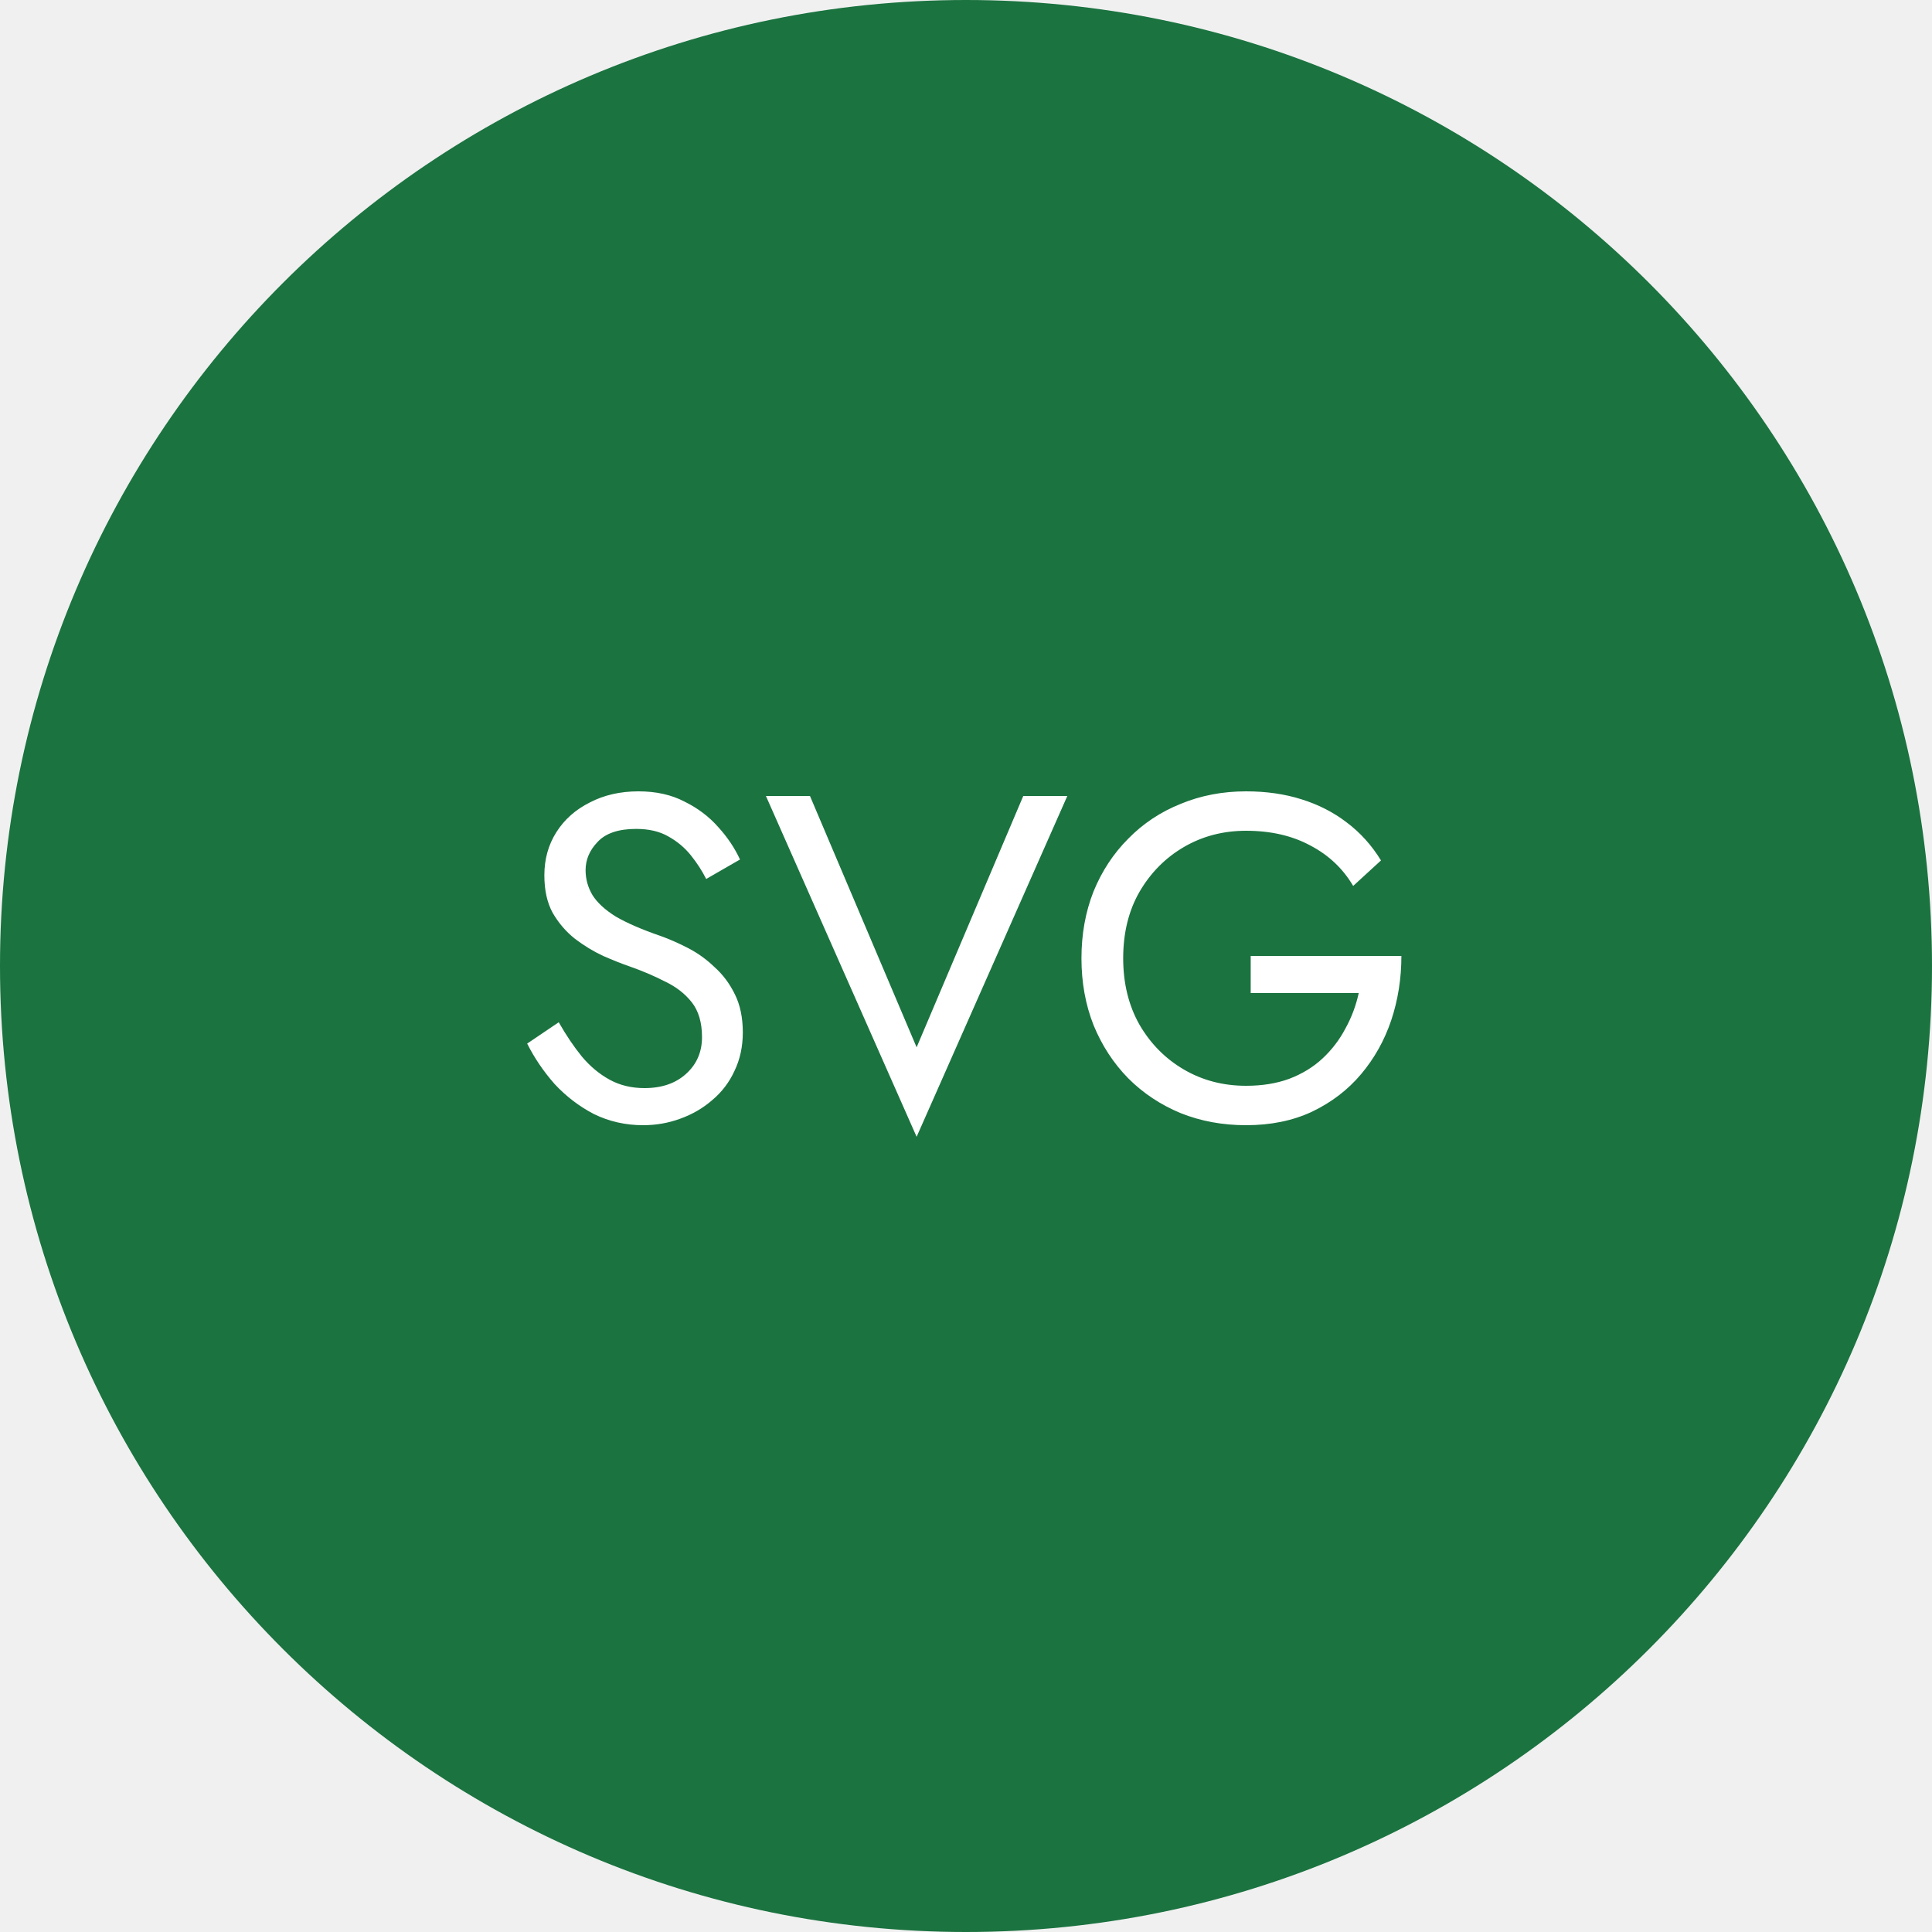
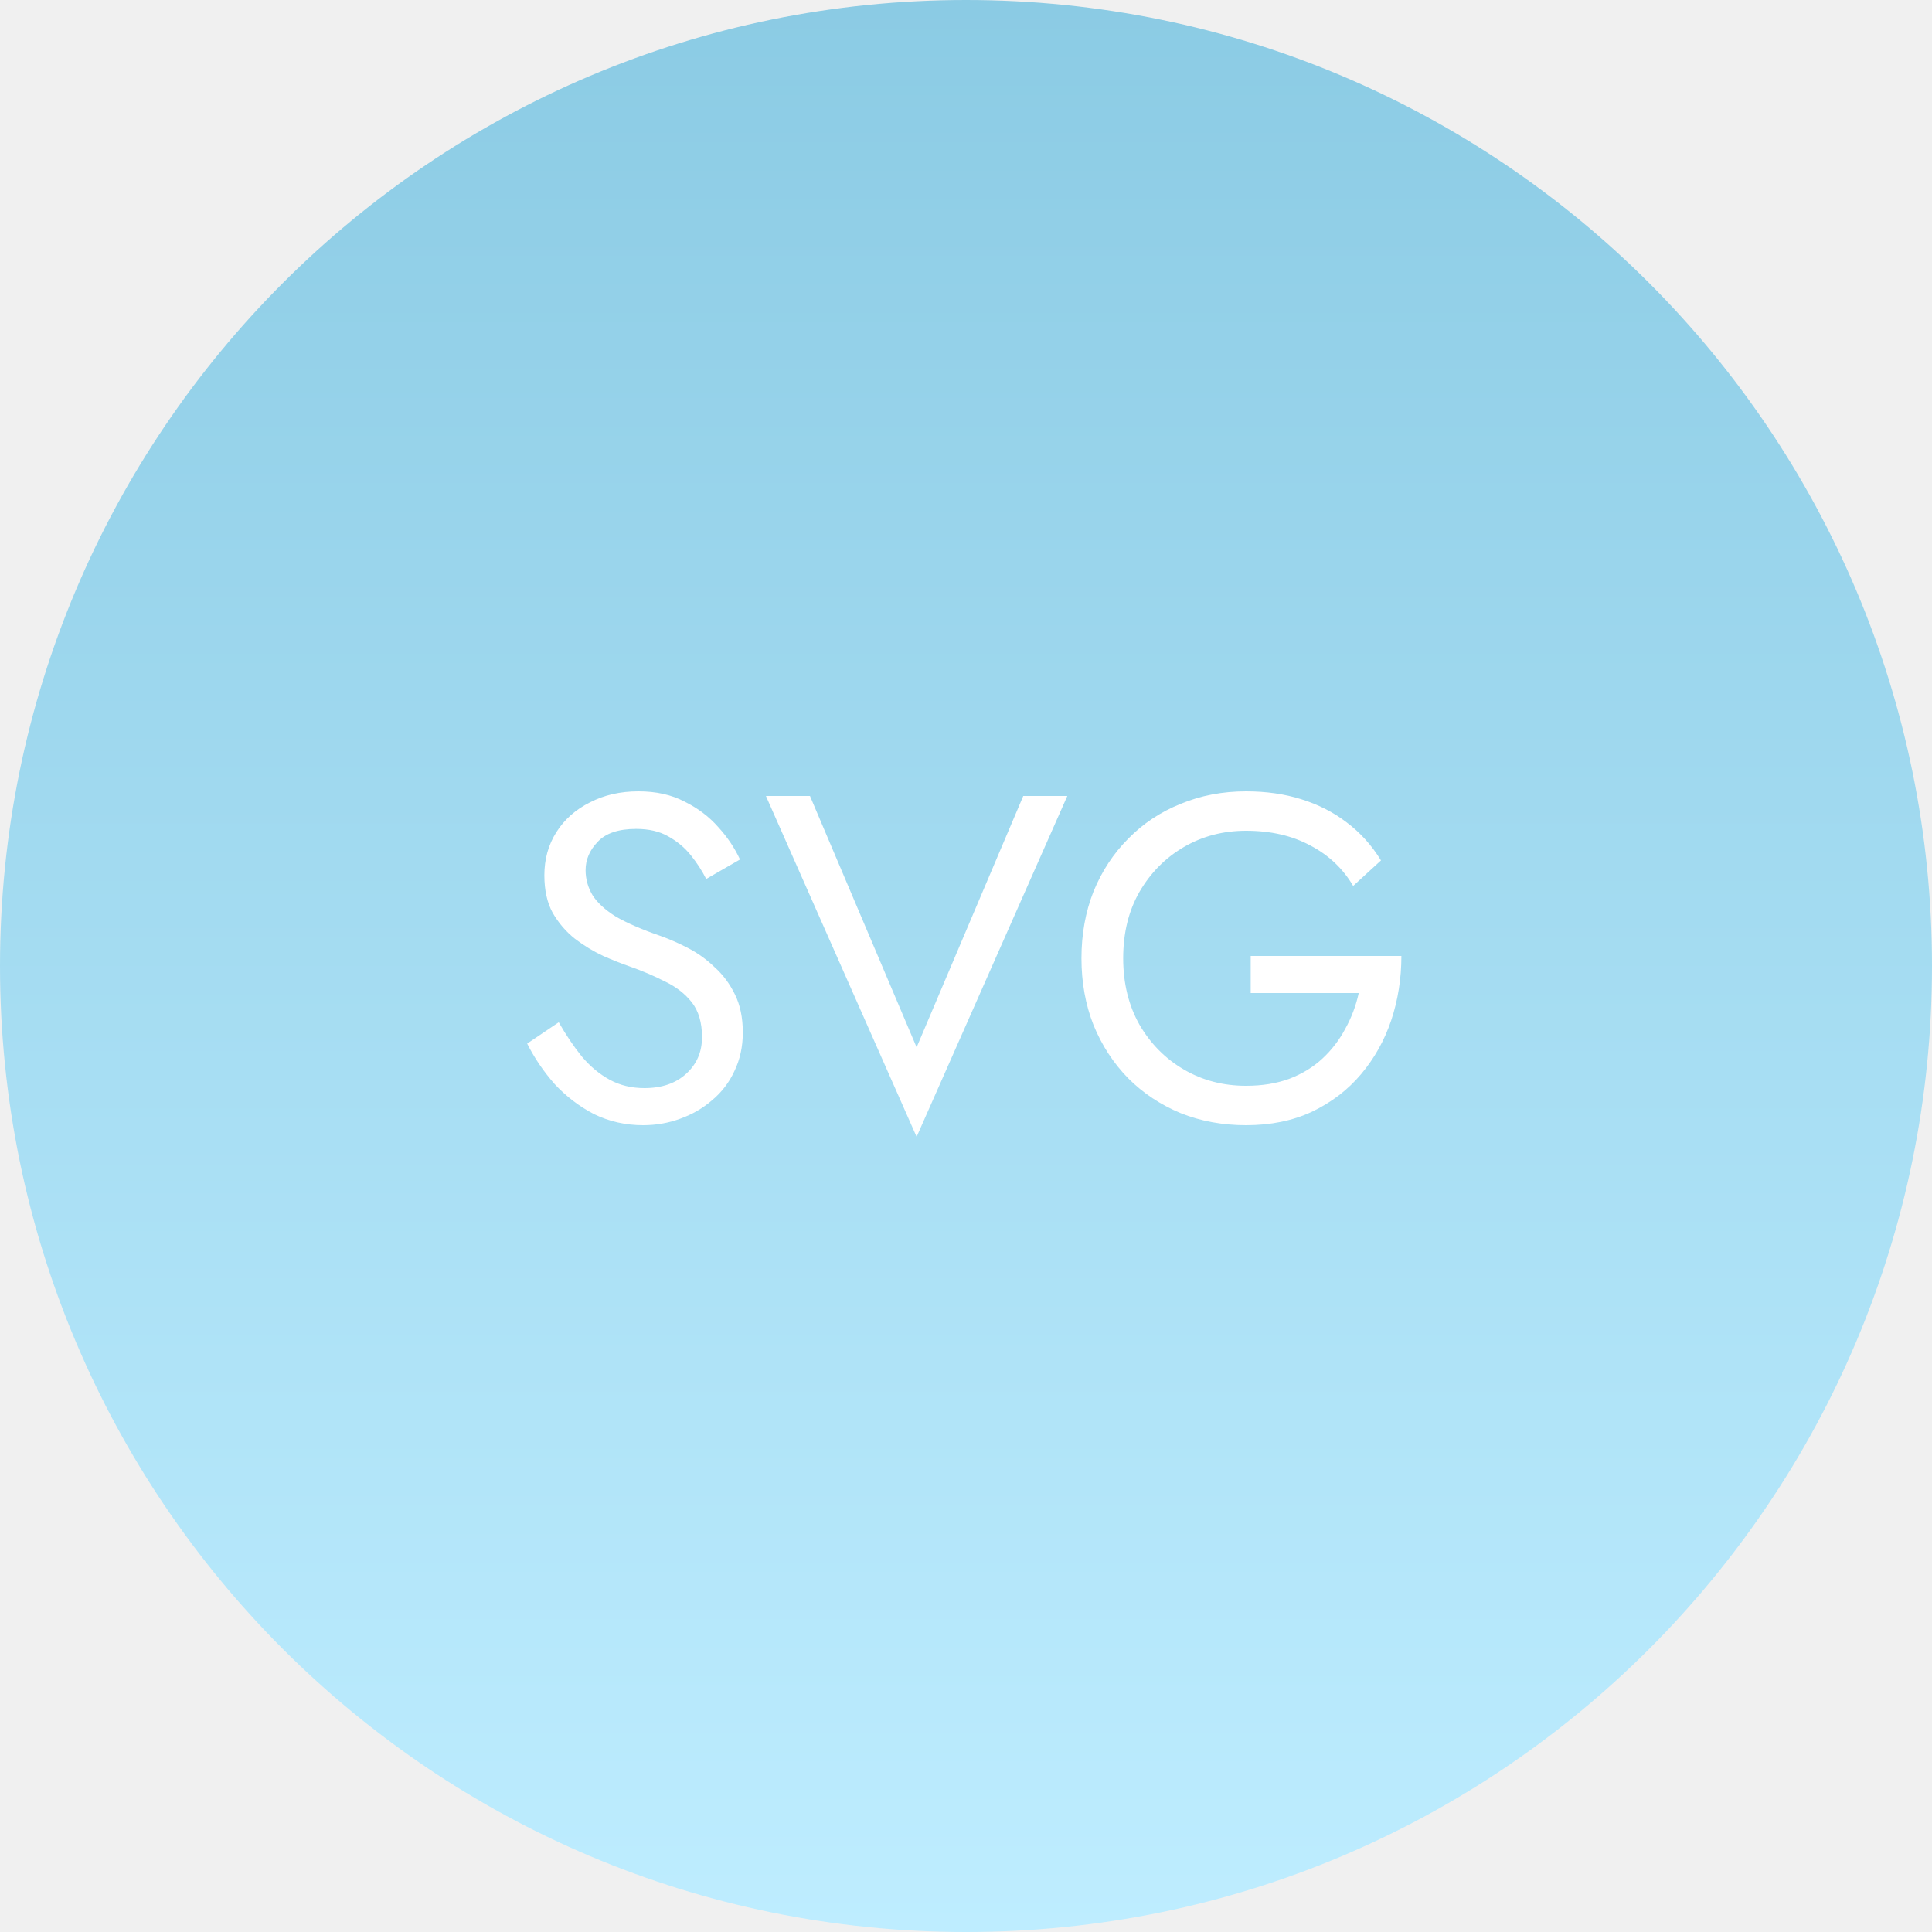
<svg xmlns="http://www.w3.org/2000/svg" width="50" height="50" viewBox="0 0 50 50" fill="none">
-   <circle cx="25" cy="25" r="25" fill="#1B7340" />
+   <circle cx="25" cy="25" r="25" fill="url(#paint0_linear_70_3)" />
  <path d="M14.46 26.456L13.643 27.008C13.828 27.376 14.063 27.724 14.351 28.052C14.648 28.372 14.988 28.632 15.371 28.832C15.764 29.024 16.188 29.12 16.643 29.12C16.98 29.12 17.299 29.064 17.604 28.952C17.916 28.84 18.192 28.68 18.431 28.472C18.68 28.264 18.872 28.012 19.008 27.716C19.151 27.42 19.224 27.088 19.224 26.72C19.224 26.336 19.155 26.008 19.02 25.736C18.884 25.456 18.707 25.22 18.491 25.028C18.284 24.828 18.055 24.664 17.808 24.536C17.559 24.408 17.323 24.304 17.099 24.224C16.611 24.056 16.224 23.888 15.935 23.72C15.655 23.544 15.456 23.36 15.335 23.168C15.216 22.968 15.155 22.752 15.155 22.52C15.155 22.248 15.259 22.004 15.467 21.788C15.675 21.564 16.008 21.452 16.463 21.452C16.791 21.452 17.067 21.516 17.291 21.644C17.523 21.772 17.72 21.936 17.88 22.136C18.04 22.336 18.172 22.54 18.276 22.748L19.151 22.244C19.015 21.948 18.828 21.668 18.587 21.404C18.348 21.132 18.055 20.912 17.712 20.744C17.375 20.568 16.98 20.48 16.523 20.48C16.052 20.48 15.632 20.576 15.264 20.768C14.896 20.952 14.607 21.208 14.399 21.536C14.191 21.864 14.088 22.236 14.088 22.652C14.088 23.036 14.159 23.36 14.303 23.624C14.456 23.888 14.648 24.112 14.88 24.296C15.111 24.472 15.355 24.62 15.611 24.74C15.867 24.852 16.099 24.944 16.308 25.016C16.628 25.128 16.927 25.256 17.207 25.4C17.495 25.536 17.727 25.716 17.904 25.94C18.079 26.164 18.168 26.464 18.168 26.84C18.168 27.224 18.032 27.54 17.759 27.788C17.488 28.036 17.128 28.16 16.68 28.16C16.343 28.16 16.044 28.088 15.78 27.944C15.515 27.8 15.275 27.6 15.059 27.344C14.851 27.088 14.652 26.792 14.46 26.456ZM23.722 27.104L20.962 20.6H19.822L23.722 29.42L27.622 20.6H26.482L23.722 27.104ZM32.368 25.7H35.164C35.092 26.028 34.976 26.336 34.816 26.624C34.664 26.912 34.468 27.168 34.228 27.392C33.988 27.616 33.7 27.792 33.364 27.92C33.036 28.04 32.664 28.1 32.248 28.1C31.656 28.1 31.12 27.96 30.64 27.68C30.16 27.4 29.776 27.012 29.488 26.516C29.208 26.02 29.068 25.448 29.068 24.8C29.068 24.144 29.208 23.572 29.488 23.084C29.776 22.588 30.16 22.2 30.64 21.92C31.12 21.64 31.656 21.5 32.248 21.5C32.888 21.5 33.444 21.628 33.916 21.884C34.388 22.132 34.756 22.48 35.02 22.928L35.74 22.268C35.5 21.876 35.204 21.548 34.852 21.284C34.508 21.02 34.116 20.82 33.676 20.684C33.244 20.548 32.768 20.48 32.248 20.48C31.64 20.48 31.076 20.588 30.556 20.804C30.036 21.012 29.584 21.312 29.2 21.704C28.816 22.088 28.516 22.544 28.3 23.072C28.092 23.6 27.988 24.176 27.988 24.8C27.988 25.424 28.092 26 28.3 26.528C28.516 27.056 28.816 27.516 29.2 27.908C29.584 28.292 30.036 28.592 30.556 28.808C31.076 29.016 31.64 29.12 32.248 29.12C32.888 29.12 33.456 29.004 33.952 28.772C34.456 28.532 34.88 28.208 35.224 27.8C35.568 27.392 35.828 26.928 36.004 26.408C36.18 25.88 36.268 25.324 36.268 24.74H32.368V25.7Z" fill="white" />
+   <defs>
+     <linearGradient id="paint0_linear_70_3" x1="25" y1="0" x2="25" y2="50" gradientUnits="userSpaceOnUse">
+       <stop stop-color="#8BCBE4" />
+       <stop offset="1" stop-color="#BEEDFF" />
+     </linearGradient>
+   </defs>
</svg>
